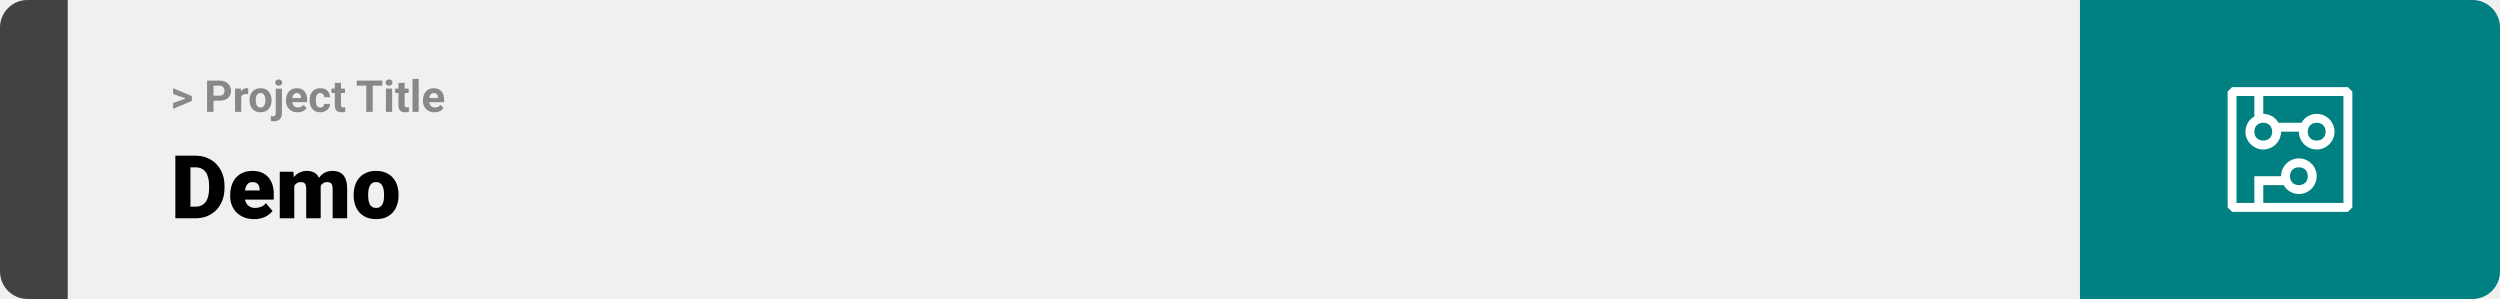
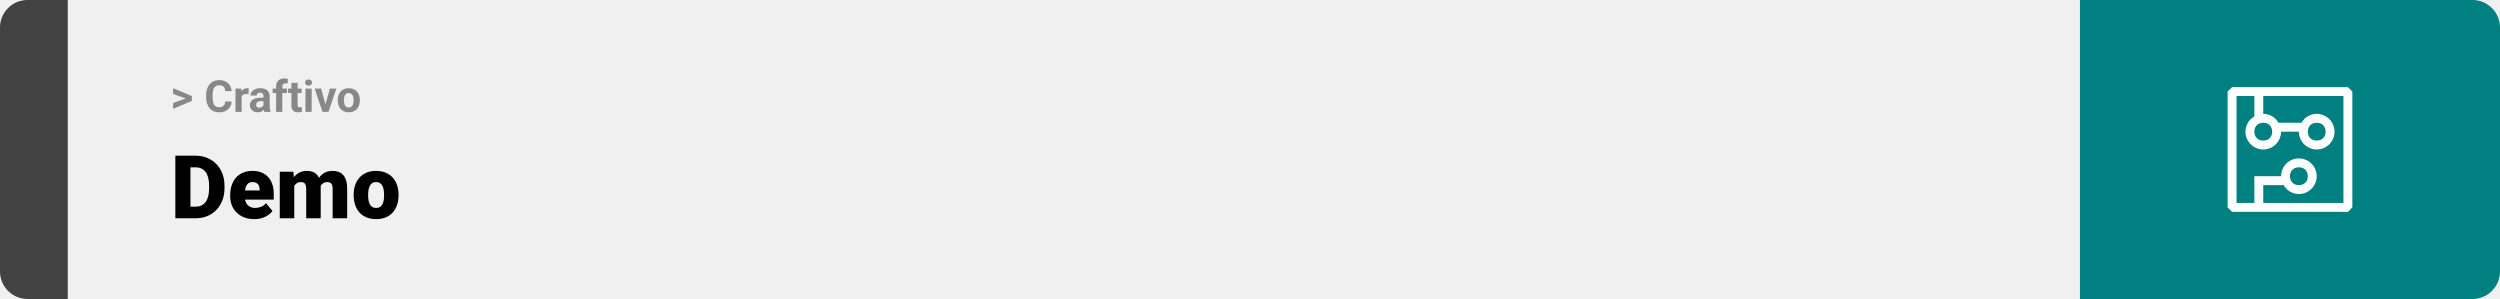
<svg xmlns="http://www.w3.org/2000/svg" width="1363" height="163" viewBox="0 0 1363 163" fill="none">
  <path d="M0 15C0 6.716 6.716 0 15 0H37V163H15C6.716 163 0 156.284 0 148V15Z" fill="#424242" />
  <rect width="1097" height="163" transform="translate(37)" fill="#F0F0F0" />
-   <path d="M101.906 53.922L94.394 51.238V48.086L104.602 52.375V54.637L101.906 53.922ZM94.394 56.172L101.918 53.43L104.602 52.785V55.035L94.394 59.324V56.172ZM119.543 54.918H115.195V52.176H119.543C120.215 52.176 120.762 52.066 121.184 51.848C121.605 51.621 121.914 51.309 122.109 50.91C122.305 50.512 122.402 50.062 122.402 49.562C122.402 49.055 122.305 48.582 122.109 48.145C121.914 47.707 121.605 47.355 121.184 47.09C120.762 46.824 120.215 46.691 119.543 46.691H116.414V61H112.898V43.938H119.543C120.879 43.938 122.023 44.18 122.977 44.664C123.938 45.141 124.672 45.801 125.18 46.645C125.688 47.488 125.941 48.453 125.941 49.539C125.941 50.641 125.688 51.594 125.18 52.398C124.672 53.203 123.938 53.824 122.977 54.262C122.023 54.699 120.879 54.918 119.543 54.918ZM131.531 51.086V61H128.156V48.32H131.332L131.531 51.086ZM135.352 48.238L135.293 51.367C135.129 51.344 134.93 51.324 134.695 51.309C134.469 51.285 134.262 51.273 134.074 51.273C133.598 51.273 133.184 51.336 132.832 51.461C132.488 51.578 132.199 51.754 131.965 51.988C131.738 52.223 131.566 52.508 131.449 52.844C131.34 53.18 131.277 53.562 131.262 53.992L130.582 53.781C130.582 52.961 130.664 52.207 130.828 51.52C130.992 50.824 131.23 50.219 131.543 49.703C131.863 49.188 132.254 48.789 132.715 48.508C133.176 48.227 133.703 48.086 134.297 48.086C134.484 48.086 134.676 48.102 134.871 48.133C135.066 48.156 135.227 48.191 135.352 48.238ZM136.055 54.789V54.543C136.055 53.613 136.188 52.758 136.453 51.977C136.719 51.188 137.105 50.504 137.613 49.926C138.121 49.348 138.746 48.898 139.488 48.578C140.23 48.25 141.082 48.086 142.043 48.086C143.004 48.086 143.859 48.25 144.609 48.578C145.359 48.898 145.988 49.348 146.496 49.926C147.012 50.504 147.402 51.188 147.668 51.977C147.934 52.758 148.066 53.613 148.066 54.543V54.789C148.066 55.711 147.934 56.566 147.668 57.355C147.402 58.137 147.012 58.82 146.496 59.406C145.988 59.984 145.363 60.434 144.621 60.754C143.879 61.074 143.027 61.234 142.066 61.234C141.105 61.234 140.25 61.074 139.5 60.754C138.758 60.434 138.129 59.984 137.613 59.406C137.105 58.82 136.719 58.137 136.453 57.355C136.188 56.566 136.055 55.711 136.055 54.789ZM139.43 54.543V54.789C139.43 55.32 139.477 55.816 139.57 56.277C139.664 56.738 139.812 57.145 140.016 57.496C140.227 57.84 140.5 58.109 140.836 58.305C141.172 58.5 141.582 58.598 142.066 58.598C142.535 58.598 142.938 58.5 143.273 58.305C143.609 58.109 143.879 57.84 144.082 57.496C144.285 57.145 144.434 56.738 144.527 56.277C144.629 55.816 144.68 55.32 144.68 54.789V54.543C144.68 54.027 144.629 53.543 144.527 53.09C144.434 52.629 144.281 52.223 144.07 51.871C143.867 51.512 143.598 51.23 143.262 51.027C142.926 50.824 142.52 50.723 142.043 50.723C141.566 50.723 141.16 50.824 140.824 51.027C140.496 51.23 140.227 51.512 140.016 51.871C139.812 52.223 139.664 52.629 139.57 53.09C139.477 53.543 139.43 54.027 139.43 54.543ZM150.328 48.32H153.715V61.762C153.715 62.699 153.543 63.492 153.199 64.141C152.855 64.789 152.359 65.281 151.711 65.617C151.062 65.953 150.277 66.121 149.355 66.121C149.066 66.121 148.785 66.106 148.512 66.074C148.23 66.043 147.941 65.992 147.645 65.922L147.656 63.332C147.844 63.363 148.027 63.387 148.207 63.402C148.379 63.426 148.555 63.438 148.734 63.438C149.086 63.438 149.379 63.379 149.613 63.262C149.848 63.145 150.023 62.961 150.141 62.711C150.266 62.469 150.328 62.152 150.328 61.762V48.32ZM150.059 45.016C150.059 44.523 150.23 44.117 150.574 43.797C150.926 43.477 151.387 43.316 151.957 43.316C152.535 43.316 152.996 43.477 153.34 43.797C153.684 44.117 153.855 44.523 153.855 45.016C153.855 45.508 153.684 45.914 153.34 46.234C152.996 46.555 152.535 46.715 151.957 46.715C151.387 46.715 150.926 46.555 150.574 46.234C150.23 45.914 150.059 45.508 150.059 45.016ZM162.234 61.234C161.25 61.234 160.367 61.078 159.586 60.766C158.805 60.445 158.141 60.004 157.594 59.441C157.055 58.879 156.641 58.227 156.352 57.484C156.062 56.734 155.918 55.938 155.918 55.094V54.625C155.918 53.664 156.055 52.785 156.328 51.988C156.602 51.191 156.992 50.5 157.5 49.914C158.016 49.328 158.641 48.879 159.375 48.566C160.109 48.246 160.938 48.086 161.859 48.086C162.758 48.086 163.555 48.234 164.25 48.531C164.945 48.828 165.527 49.25 165.996 49.797C166.473 50.344 166.832 51 167.074 51.766C167.316 52.523 167.438 53.367 167.438 54.297V55.703H157.359V53.453H164.121V53.195C164.121 52.727 164.035 52.309 163.863 51.941C163.699 51.566 163.449 51.27 163.113 51.051C162.777 50.832 162.348 50.723 161.824 50.723C161.379 50.723 160.996 50.82 160.676 51.016C160.355 51.211 160.094 51.484 159.891 51.836C159.695 52.188 159.547 52.602 159.445 53.078C159.352 53.547 159.305 54.062 159.305 54.625V55.094C159.305 55.602 159.375 56.07 159.516 56.5C159.664 56.93 159.871 57.301 160.137 57.613C160.41 57.926 160.738 58.168 161.121 58.34C161.512 58.512 161.953 58.598 162.445 58.598C163.055 58.598 163.621 58.48 164.145 58.246C164.676 58.004 165.133 57.641 165.516 57.156L167.156 58.938C166.891 59.32 166.527 59.688 166.066 60.039C165.613 60.391 165.066 60.68 164.426 60.906C163.785 61.125 163.055 61.234 162.234 61.234ZM174.598 58.598C175.012 58.598 175.379 58.52 175.699 58.363C176.02 58.199 176.27 57.973 176.449 57.684C176.637 57.387 176.734 57.039 176.742 56.641H179.918C179.91 57.531 179.672 58.324 179.203 59.02C178.734 59.707 178.105 60.25 177.316 60.648C176.527 61.039 175.645 61.234 174.668 61.234C173.684 61.234 172.824 61.07 172.09 60.742C171.363 60.414 170.758 59.961 170.273 59.383C169.789 58.797 169.426 58.117 169.184 57.344C168.941 56.562 168.82 55.727 168.82 54.836V54.496C168.82 53.598 168.941 52.762 169.184 51.988C169.426 51.207 169.789 50.527 170.273 49.949C170.758 49.363 171.363 48.906 172.09 48.578C172.816 48.25 173.668 48.086 174.645 48.086C175.684 48.086 176.594 48.285 177.375 48.684C178.164 49.082 178.781 49.652 179.227 50.395C179.68 51.129 179.91 52 179.918 53.008H176.742C176.734 52.586 176.645 52.203 176.473 51.859C176.309 51.516 176.066 51.242 175.746 51.039C175.434 50.828 175.047 50.723 174.586 50.723C174.094 50.723 173.691 50.828 173.379 51.039C173.066 51.242 172.824 51.523 172.652 51.883C172.48 52.234 172.359 52.637 172.289 53.09C172.227 53.535 172.195 54.004 172.195 54.496V54.836C172.195 55.328 172.227 55.801 172.289 56.254C172.352 56.707 172.469 57.109 172.641 57.461C172.82 57.812 173.066 58.09 173.379 58.293C173.691 58.496 174.098 58.598 174.598 58.598ZM188.086 48.32V50.711H180.703V48.32H188.086ZM182.531 45.191H185.906V57.18C185.906 57.547 185.953 57.828 186.047 58.023C186.148 58.219 186.297 58.355 186.492 58.434C186.688 58.504 186.934 58.539 187.23 58.539C187.441 58.539 187.629 58.531 187.793 58.516C187.965 58.492 188.109 58.469 188.227 58.445L188.238 60.93C187.949 61.023 187.637 61.098 187.301 61.152C186.965 61.207 186.594 61.234 186.188 61.234C185.445 61.234 184.797 61.113 184.242 60.871C183.695 60.621 183.273 60.223 182.977 59.676C182.68 59.129 182.531 58.41 182.531 57.52V45.191ZM203.191 43.938V61H199.688V43.938H203.191ZM208.441 43.938V46.691H194.52V43.938H208.441ZM213.797 48.32V61H210.41V48.32H213.797ZM210.199 45.016C210.199 44.523 210.371 44.117 210.715 43.797C211.059 43.477 211.52 43.316 212.098 43.316C212.668 43.316 213.125 43.477 213.469 43.797C213.82 44.117 213.996 44.523 213.996 45.016C213.996 45.508 213.82 45.914 213.469 46.234C213.125 46.555 212.668 46.715 212.098 46.715C211.52 46.715 211.059 46.555 210.715 46.234C210.371 45.914 210.199 45.508 210.199 45.016ZM222.797 48.32V50.711H215.414V48.32H222.797ZM217.242 45.191H220.617V57.18C220.617 57.547 220.664 57.828 220.758 58.023C220.859 58.219 221.008 58.355 221.203 58.434C221.398 58.504 221.645 58.539 221.941 58.539C222.152 58.539 222.34 58.531 222.504 58.516C222.676 58.492 222.82 58.469 222.938 58.445L222.949 60.93C222.66 61.023 222.348 61.098 222.012 61.152C221.676 61.207 221.305 61.234 220.898 61.234C220.156 61.234 219.508 61.113 218.953 60.871C218.406 60.621 217.984 60.223 217.688 59.676C217.391 59.129 217.242 58.41 217.242 57.52V45.191ZM228.281 43V61H224.895V43H228.281ZM236.906 61.234C235.922 61.234 235.039 61.078 234.258 60.766C233.477 60.445 232.812 60.004 232.266 59.441C231.727 58.879 231.312 58.227 231.023 57.484C230.734 56.734 230.59 55.938 230.59 55.094V54.625C230.59 53.664 230.727 52.785 231 51.988C231.273 51.191 231.664 50.5 232.172 49.914C232.688 49.328 233.312 48.879 234.047 48.566C234.781 48.246 235.609 48.086 236.531 48.086C237.43 48.086 238.227 48.234 238.922 48.531C239.617 48.828 240.199 49.25 240.668 49.797C241.145 50.344 241.504 51 241.746 51.766C241.988 52.523 242.109 53.367 242.109 54.297V55.703H232.031V53.453H238.793V53.195C238.793 52.727 238.707 52.309 238.535 51.941C238.371 51.566 238.121 51.27 237.785 51.051C237.449 50.832 237.02 50.723 236.496 50.723C236.051 50.723 235.668 50.82 235.348 51.016C235.027 51.211 234.766 51.484 234.562 51.836C234.367 52.188 234.219 52.602 234.117 53.078C234.023 53.547 233.977 54.062 233.977 54.625V55.094C233.977 55.602 234.047 56.07 234.188 56.5C234.336 56.93 234.543 57.301 234.809 57.613C235.082 57.926 235.41 58.168 235.793 58.34C236.184 58.512 236.625 58.598 237.117 58.598C237.727 58.598 238.293 58.48 238.816 58.246C239.348 58.004 239.805 57.641 240.188 57.156L241.828 58.938C241.562 59.32 241.199 59.688 240.738 60.039C240.285 60.391 239.738 60.68 239.098 60.906C238.457 61.125 237.727 61.234 236.906 61.234Z" fill="#888888" />
+   <path d="M101.906 53.922L94.394 51.238V48.086L104.602 52.375V54.637L101.906 53.922ZM94.394 56.172L101.918 53.43L104.602 52.785V55.035L94.394 59.324V56.172ZM122.789 55.34H126.293C126.223 56.488 125.906 57.508 125.344 58.398C124.789 59.289 124.012 59.984 123.012 60.484C122.02 60.984 120.824 61.234 119.426 61.234C118.332 61.234 117.352 61.047 116.484 60.672C115.617 60.289 114.875 59.742 114.258 59.031C113.648 58.32 113.184 57.461 112.863 56.453C112.543 55.445 112.383 54.316 112.383 53.066V51.883C112.383 50.633 112.547 49.504 112.875 48.496C113.211 47.48 113.688 46.617 114.305 45.906C114.93 45.195 115.676 44.648 116.543 44.266C117.41 43.883 118.379 43.691 119.449 43.691C120.871 43.691 122.07 43.949 123.047 44.465C124.031 44.98 124.793 45.691 125.332 46.598C125.879 47.504 126.207 48.535 126.316 49.691H122.801C122.762 49.004 122.625 48.422 122.391 47.945C122.156 47.461 121.801 47.098 121.324 46.855C120.855 46.605 120.23 46.48 119.449 46.48C118.863 46.48 118.352 46.59 117.914 46.809C117.477 47.027 117.109 47.359 116.812 47.805C116.516 48.25 116.293 48.812 116.145 49.492C116.004 50.164 115.934 50.953 115.934 51.859V53.066C115.934 53.949 116 54.727 116.133 55.398C116.266 56.062 116.469 56.625 116.742 57.086C117.023 57.539 117.383 57.883 117.82 58.117C118.266 58.344 118.801 58.457 119.426 58.457C120.16 58.457 120.766 58.34 121.242 58.105C121.719 57.871 122.082 57.523 122.332 57.062C122.59 56.602 122.742 56.027 122.789 55.34ZM131.766 51.086V61H128.391V48.32H131.566L131.766 51.086ZM135.586 48.238L135.527 51.367C135.363 51.344 135.164 51.324 134.93 51.309C134.703 51.285 134.496 51.273 134.309 51.273C133.832 51.273 133.418 51.336 133.066 51.461C132.723 51.578 132.434 51.754 132.199 51.988C131.973 52.223 131.801 52.508 131.684 52.844C131.574 53.18 131.512 53.562 131.496 53.992L130.816 53.781C130.816 52.961 130.898 52.207 131.062 51.52C131.227 50.824 131.465 50.219 131.777 49.703C132.098 49.188 132.488 48.789 132.949 48.508C133.41 48.227 133.938 48.086 134.531 48.086C134.719 48.086 134.91 48.102 135.105 48.133C135.301 48.156 135.461 48.191 135.586 48.238ZM143.625 58.141V52.492C143.625 52.086 143.559 51.738 143.426 51.449C143.293 51.152 143.086 50.922 142.805 50.758C142.531 50.594 142.176 50.512 141.738 50.512C141.363 50.512 141.039 50.578 140.766 50.711C140.492 50.836 140.281 51.02 140.133 51.262C139.984 51.496 139.91 51.773 139.91 52.094H136.535C136.535 51.555 136.66 51.043 136.91 50.559C137.16 50.074 137.523 49.648 138 49.281C138.477 48.906 139.043 48.613 139.699 48.402C140.363 48.191 141.105 48.086 141.926 48.086C142.91 48.086 143.785 48.25 144.551 48.578C145.316 48.906 145.918 49.398 146.355 50.055C146.801 50.711 147.023 51.531 147.023 52.516V57.941C147.023 58.637 147.066 59.207 147.152 59.652C147.238 60.09 147.363 60.473 147.527 60.801V61H144.117C143.953 60.656 143.828 60.227 143.742 59.711C143.664 59.188 143.625 58.664 143.625 58.141ZM144.07 53.277L144.094 55.188H142.207C141.762 55.188 141.375 55.238 141.047 55.34C140.719 55.441 140.449 55.586 140.238 55.773C140.027 55.953 139.871 56.164 139.77 56.406C139.676 56.648 139.629 56.914 139.629 57.203C139.629 57.492 139.695 57.754 139.828 57.988C139.961 58.215 140.152 58.395 140.402 58.527C140.652 58.652 140.945 58.715 141.281 58.715C141.789 58.715 142.23 58.613 142.605 58.41C142.98 58.207 143.27 57.957 143.473 57.66C143.684 57.363 143.793 57.082 143.801 56.816L144.691 58.246C144.566 58.566 144.395 58.898 144.176 59.242C143.965 59.586 143.695 59.91 143.367 60.215C143.039 60.512 142.645 60.758 142.184 60.953C141.723 61.141 141.176 61.234 140.543 61.234C139.738 61.234 139.008 61.074 138.352 60.754C137.703 60.426 137.188 59.977 136.805 59.406C136.43 58.828 136.242 58.172 136.242 57.438C136.242 56.773 136.367 56.184 136.617 55.668C136.867 55.152 137.234 54.719 137.719 54.367C138.211 54.008 138.824 53.738 139.559 53.559C140.293 53.371 141.145 53.277 142.113 53.277H144.07ZM153.926 61H150.527V47.195C150.527 46.234 150.715 45.426 151.09 44.77C151.473 44.105 152.008 43.605 152.695 43.27C153.391 42.926 154.215 42.754 155.168 42.754C155.48 42.754 155.781 42.777 156.07 42.824C156.359 42.863 156.641 42.914 156.914 42.977L156.879 45.52C156.73 45.48 156.574 45.453 156.41 45.438C156.246 45.422 156.055 45.414 155.836 45.414C155.43 45.414 155.082 45.484 154.793 45.625C154.512 45.758 154.297 45.957 154.148 46.223C154 46.488 153.926 46.812 153.926 47.195V61ZM156.457 48.32V50.711H148.641V48.32H156.457ZM164.438 48.32V50.711H157.055V48.32H164.438ZM158.883 45.191H162.258V57.18C162.258 57.547 162.305 57.828 162.398 58.023C162.5 58.219 162.648 58.355 162.844 58.434C163.039 58.504 163.285 58.539 163.582 58.539C163.793 58.539 163.98 58.531 164.145 58.516C164.316 58.492 164.461 58.469 164.578 58.445L164.59 60.93C164.301 61.023 163.988 61.098 163.652 61.152C163.316 61.207 162.945 61.234 162.539 61.234C161.797 61.234 161.148 61.113 160.594 60.871C160.047 60.621 159.625 60.223 159.328 59.676C159.031 59.129 158.883 58.41 158.883 57.52V45.191ZM169.922 48.32V61H166.535V48.32H169.922ZM166.324 45.016C166.324 44.523 166.496 44.117 166.84 43.797C167.184 43.477 167.645 43.316 168.223 43.316C168.793 43.316 169.25 43.477 169.594 43.797C169.945 44.117 170.121 44.523 170.121 45.016C170.121 45.508 169.945 45.914 169.594 46.234C169.25 46.555 168.793 46.715 168.223 46.715C167.645 46.715 167.184 46.555 166.84 46.234C166.496 45.914 166.324 45.508 166.324 45.016ZM177.023 58.539L179.836 48.32H183.363L179.086 61H176.953L177.023 58.539ZM175.09 48.32L177.914 58.551L177.973 61H175.828L171.551 48.32H175.09ZM184.148 54.789V54.543C184.148 53.613 184.281 52.758 184.547 51.977C184.812 51.188 185.199 50.504 185.707 49.926C186.215 49.348 186.84 48.898 187.582 48.578C188.324 48.25 189.176 48.086 190.137 48.086C191.098 48.086 191.953 48.25 192.703 48.578C193.453 48.898 194.082 49.348 194.59 49.926C195.105 50.504 195.496 51.188 195.762 51.977C196.027 52.758 196.16 53.613 196.16 54.543V54.789C196.16 55.711 196.027 56.566 195.762 57.355C195.496 58.137 195.105 58.82 194.59 59.406C194.082 59.984 193.457 60.434 192.715 60.754C191.973 61.074 191.121 61.234 190.16 61.234C189.199 61.234 188.344 61.074 187.594 60.754C186.852 60.434 186.223 59.984 185.707 59.406C185.199 58.82 184.812 58.137 184.547 57.355C184.281 56.566 184.148 55.711 184.148 54.789ZM187.523 54.543V54.789C187.523 55.32 187.57 55.816 187.664 56.277C187.758 56.738 187.906 57.145 188.109 57.496C188.32 57.84 188.594 58.109 188.93 58.305C189.266 58.5 189.676 58.598 190.16 58.598C190.629 58.598 191.031 58.5 191.367 58.305C191.703 58.109 191.973 57.84 192.176 57.496C192.379 57.145 192.527 56.738 192.621 56.277C192.723 55.816 192.773 55.32 192.773 54.789V54.543C192.773 54.027 192.723 53.543 192.621 53.09C192.527 52.629 192.375 52.223 192.164 51.871C191.961 51.512 191.691 51.23 191.355 51.027C191.02 50.824 190.613 50.723 190.137 50.723C189.66 50.723 189.254 50.824 188.918 51.027C188.59 51.23 188.32 51.512 188.109 51.871C187.906 52.223 187.758 52.629 187.664 53.09C187.57 53.543 187.523 54.027 187.523 54.543Z" fill="#888888" />
  <path d="M106.688 119H99.117L99.164 112.672H106.688C108.25 112.672 109.57 112.297 110.648 111.547C111.742 110.797 112.57 109.68 113.133 108.195C113.711 106.695 114 104.852 114 102.664V101.188C114 99.547 113.836 98.109 113.508 96.875C113.195 95.625 112.727 94.586 112.102 93.758C111.477 92.914 110.695 92.281 109.758 91.859C108.836 91.438 107.773 91.227 106.57 91.227H98.977V84.875H106.57C108.883 84.875 111 85.273 112.922 86.07C114.859 86.852 116.531 87.977 117.938 89.445C119.359 90.898 120.453 92.625 121.219 94.625C122 96.609 122.391 98.812 122.391 101.234V102.664C122.391 105.07 122 107.273 121.219 109.273C120.453 111.273 119.367 113 117.961 114.453C116.555 115.906 114.891 117.031 112.969 117.828C111.062 118.609 108.969 119 106.688 119ZM103.828 84.875V119H95.602V84.875H103.828ZM138.586 119.469C136.523 119.469 134.68 119.148 133.055 118.508C131.43 117.852 130.055 116.953 128.93 115.812C127.82 114.672 126.969 113.359 126.375 111.875C125.797 110.391 125.508 108.82 125.508 107.164V106.273C125.508 104.414 125.766 102.695 126.281 101.117C126.797 99.523 127.562 98.133 128.578 96.945C129.594 95.758 130.867 94.836 132.398 94.18C133.93 93.508 135.711 93.172 137.742 93.172C139.539 93.172 141.148 93.461 142.57 94.039C143.992 94.617 145.195 95.445 146.18 96.523C147.18 97.602 147.938 98.906 148.453 100.438C148.984 101.969 149.25 103.688 149.25 105.594V108.805H128.531V103.859H141.539V103.25C141.555 102.406 141.406 101.688 141.094 101.094C140.797 100.5 140.359 100.047 139.781 99.734C139.203 99.422 138.5 99.266 137.672 99.266C136.812 99.266 136.102 99.453 135.539 99.828C134.992 100.203 134.562 100.719 134.25 101.375C133.953 102.016 133.742 102.758 133.617 103.602C133.492 104.445 133.43 105.336 133.43 106.273V107.164C133.43 108.102 133.555 108.953 133.805 109.719C134.07 110.484 134.445 111.141 134.93 111.688C135.43 112.219 136.023 112.633 136.711 112.93C137.414 113.227 138.211 113.375 139.102 113.375C140.18 113.375 141.242 113.172 142.289 112.766C143.336 112.359 144.234 111.688 144.984 110.75L148.57 115.016C148.055 115.75 147.32 116.461 146.367 117.148C145.43 117.836 144.305 118.398 142.992 118.836C141.68 119.258 140.211 119.469 138.586 119.469ZM160.43 99.008V119H152.531V93.641H159.938L160.43 99.008ZM159.469 105.453L157.664 105.5C157.664 103.719 157.875 102.078 158.297 100.578C158.719 99.078 159.344 97.773 160.172 96.664C161 95.555 162.016 94.695 163.219 94.086C164.438 93.477 165.844 93.172 167.438 93.172C168.547 93.172 169.555 93.344 170.461 93.688C171.367 94.016 172.148 94.539 172.805 95.258C173.461 95.961 173.961 96.883 174.305 98.023C174.664 99.148 174.844 100.5 174.844 102.078V119H166.945V103.086C166.945 102.008 166.82 101.195 166.57 100.648C166.336 100.102 165.992 99.734 165.539 99.547C165.086 99.359 164.531 99.266 163.875 99.266C163.188 99.266 162.57 99.422 162.023 99.734C161.477 100.047 161.008 100.484 160.617 101.047C160.242 101.594 159.953 102.242 159.75 102.992C159.562 103.742 159.469 104.562 159.469 105.453ZM173.953 105.453L171.75 105.5C171.75 103.719 171.945 102.078 172.336 100.578C172.742 99.078 173.344 97.773 174.141 96.664C174.953 95.555 175.961 94.695 177.164 94.086C178.367 93.477 179.766 93.172 181.359 93.172C182.516 93.172 183.578 93.344 184.547 93.688C185.516 94.031 186.352 94.586 187.055 95.352C187.758 96.117 188.305 97.133 188.695 98.398C189.086 99.648 189.281 101.195 189.281 103.039V119H181.359V103.039C181.359 101.992 181.234 101.203 180.984 100.672C180.75 100.125 180.406 99.758 179.953 99.57C179.5 99.367 178.961 99.266 178.336 99.266C177.586 99.266 176.938 99.422 176.391 99.734C175.844 100.047 175.383 100.484 175.008 101.047C174.648 101.594 174.383 102.242 174.211 102.992C174.039 103.742 173.953 104.562 173.953 105.453ZM192.82 106.578V106.086C192.82 104.227 193.086 102.516 193.617 100.953C194.148 99.375 194.93 98.008 195.961 96.852C196.992 95.695 198.266 94.797 199.781 94.156C201.297 93.5 203.047 93.172 205.031 93.172C207.031 93.172 208.789 93.5 210.305 94.156C211.836 94.797 213.117 95.695 214.148 96.852C215.18 98.008 215.961 99.375 216.492 100.953C217.023 102.516 217.289 104.227 217.289 106.086V106.578C217.289 108.422 217.023 110.133 216.492 111.711C215.961 113.273 215.18 114.641 214.148 115.812C213.117 116.969 211.844 117.867 210.328 118.508C208.812 119.148 207.062 119.469 205.078 119.469C203.094 119.469 201.336 119.148 199.805 118.508C198.273 117.867 196.992 116.969 195.961 115.812C194.93 114.641 194.148 113.273 193.617 111.711C193.086 110.133 192.82 108.422 192.82 106.578ZM200.719 106.086V106.578C200.719 107.531 200.789 108.422 200.93 109.25C201.07 110.078 201.305 110.805 201.633 111.43C201.961 112.039 202.406 112.516 202.969 112.859C203.531 113.203 204.234 113.375 205.078 113.375C205.906 113.375 206.594 113.203 207.141 112.859C207.703 112.516 208.148 112.039 208.477 111.43C208.805 110.805 209.039 110.078 209.18 109.25C209.32 108.422 209.391 107.531 209.391 106.578V106.086C209.391 105.164 209.32 104.297 209.18 103.484C209.039 102.656 208.805 101.93 208.477 101.305C208.148 100.664 207.703 100.164 207.141 99.805C206.578 99.445 205.875 99.266 205.031 99.266C204.203 99.266 203.508 99.445 202.945 99.805C202.398 100.164 201.961 100.664 201.633 101.305C201.305 101.93 201.07 102.656 200.93 103.484C200.789 104.297 200.719 105.164 200.719 106.086Z" fill="black" />
  <path d="M1134 0H1348C1356.28 0 1363 6.716 1363 15V148C1363 156.284 1356.28 163 1348 163H1134V0Z" fill="#008080" />
  <path d="M1280.07 47.5H1216.93L1214.5 49.929V113.071L1216.93 115.5H1280.07L1282.5 113.071V49.929L1280.07 47.5ZM1277.64 110.643H1233.93V100.929H1245.1C1246.56 103.843 1249.96 105.786 1253.36 105.786C1258.7 105.786 1263.07 101.414 1263.07 96.071C1263.07 90.729 1258.7 86.357 1253.36 86.357C1248.01 86.357 1243.64 90.729 1243.64 96.071H1229.07V110.643H1219.36V52.357H1229.07V63.529C1226.16 64.986 1224.21 68.386 1224.21 71.786C1224.21 77.129 1228.59 81.5 1233.93 81.5C1239.27 81.5 1243.64 77.129 1243.64 71.786H1253.36C1253.36 77.129 1257.73 81.5 1263.07 81.5C1268.41 81.5 1272.79 77.129 1272.79 71.786C1272.79 66.443 1268.41 62.071 1263.07 62.071C1259.67 62.071 1256.27 64.014 1254.81 66.929H1242.19C1240.73 64.014 1237.33 62.071 1233.93 62.071V52.357H1277.64V110.643ZM1248.5 96.071C1248.5 93.157 1250.44 91.214 1253.36 91.214C1256.27 91.214 1258.21 93.157 1258.21 96.071C1258.21 98.986 1256.27 100.929 1253.36 100.929C1250.44 100.929 1248.5 98.986 1248.5 96.071ZM1233.93 66.929C1236.84 66.929 1238.79 68.871 1238.79 71.786C1238.79 74.7 1236.84 76.643 1233.93 76.643C1231.01 76.643 1229.07 74.7 1229.07 71.786C1229.07 68.871 1231.01 66.929 1233.93 66.929ZM1263.07 66.929C1265.99 66.929 1267.93 68.871 1267.93 71.786C1267.93 74.7 1265.99 76.643 1263.07 76.643C1260.16 76.643 1258.21 74.7 1258.21 71.786C1258.21 68.871 1260.16 66.929 1263.07 66.929Z" fill="white" />
</svg>
